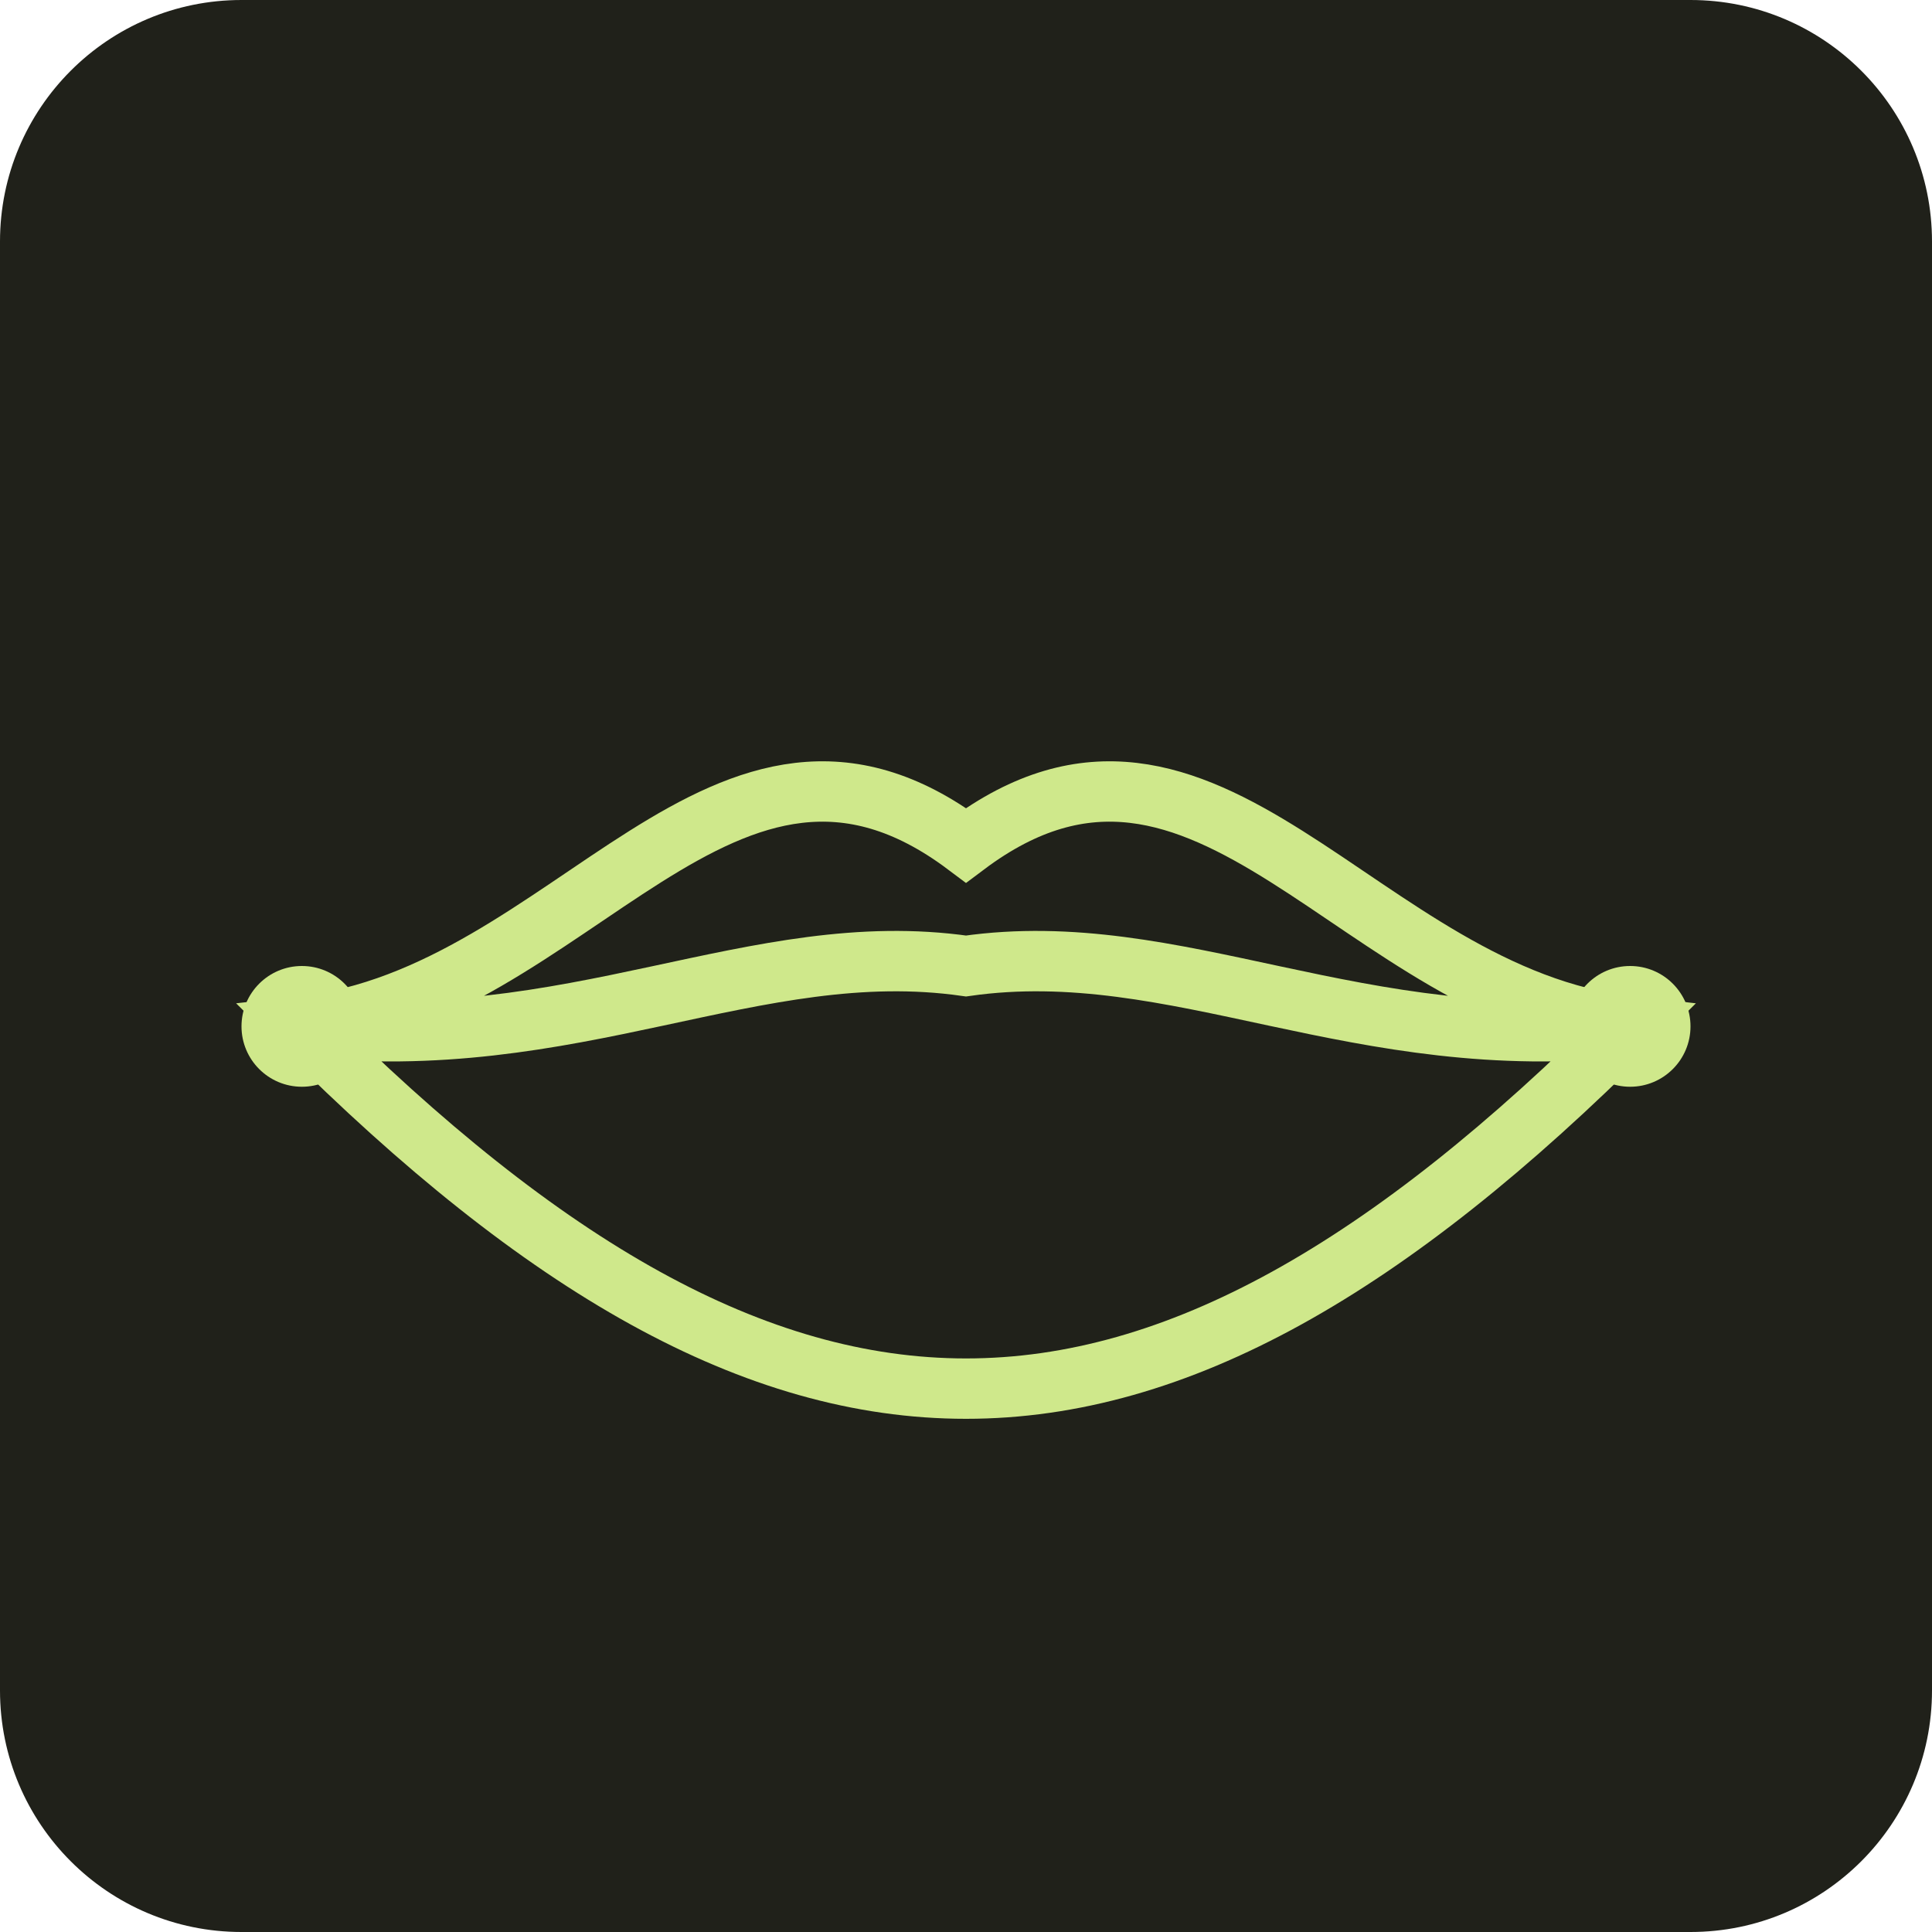
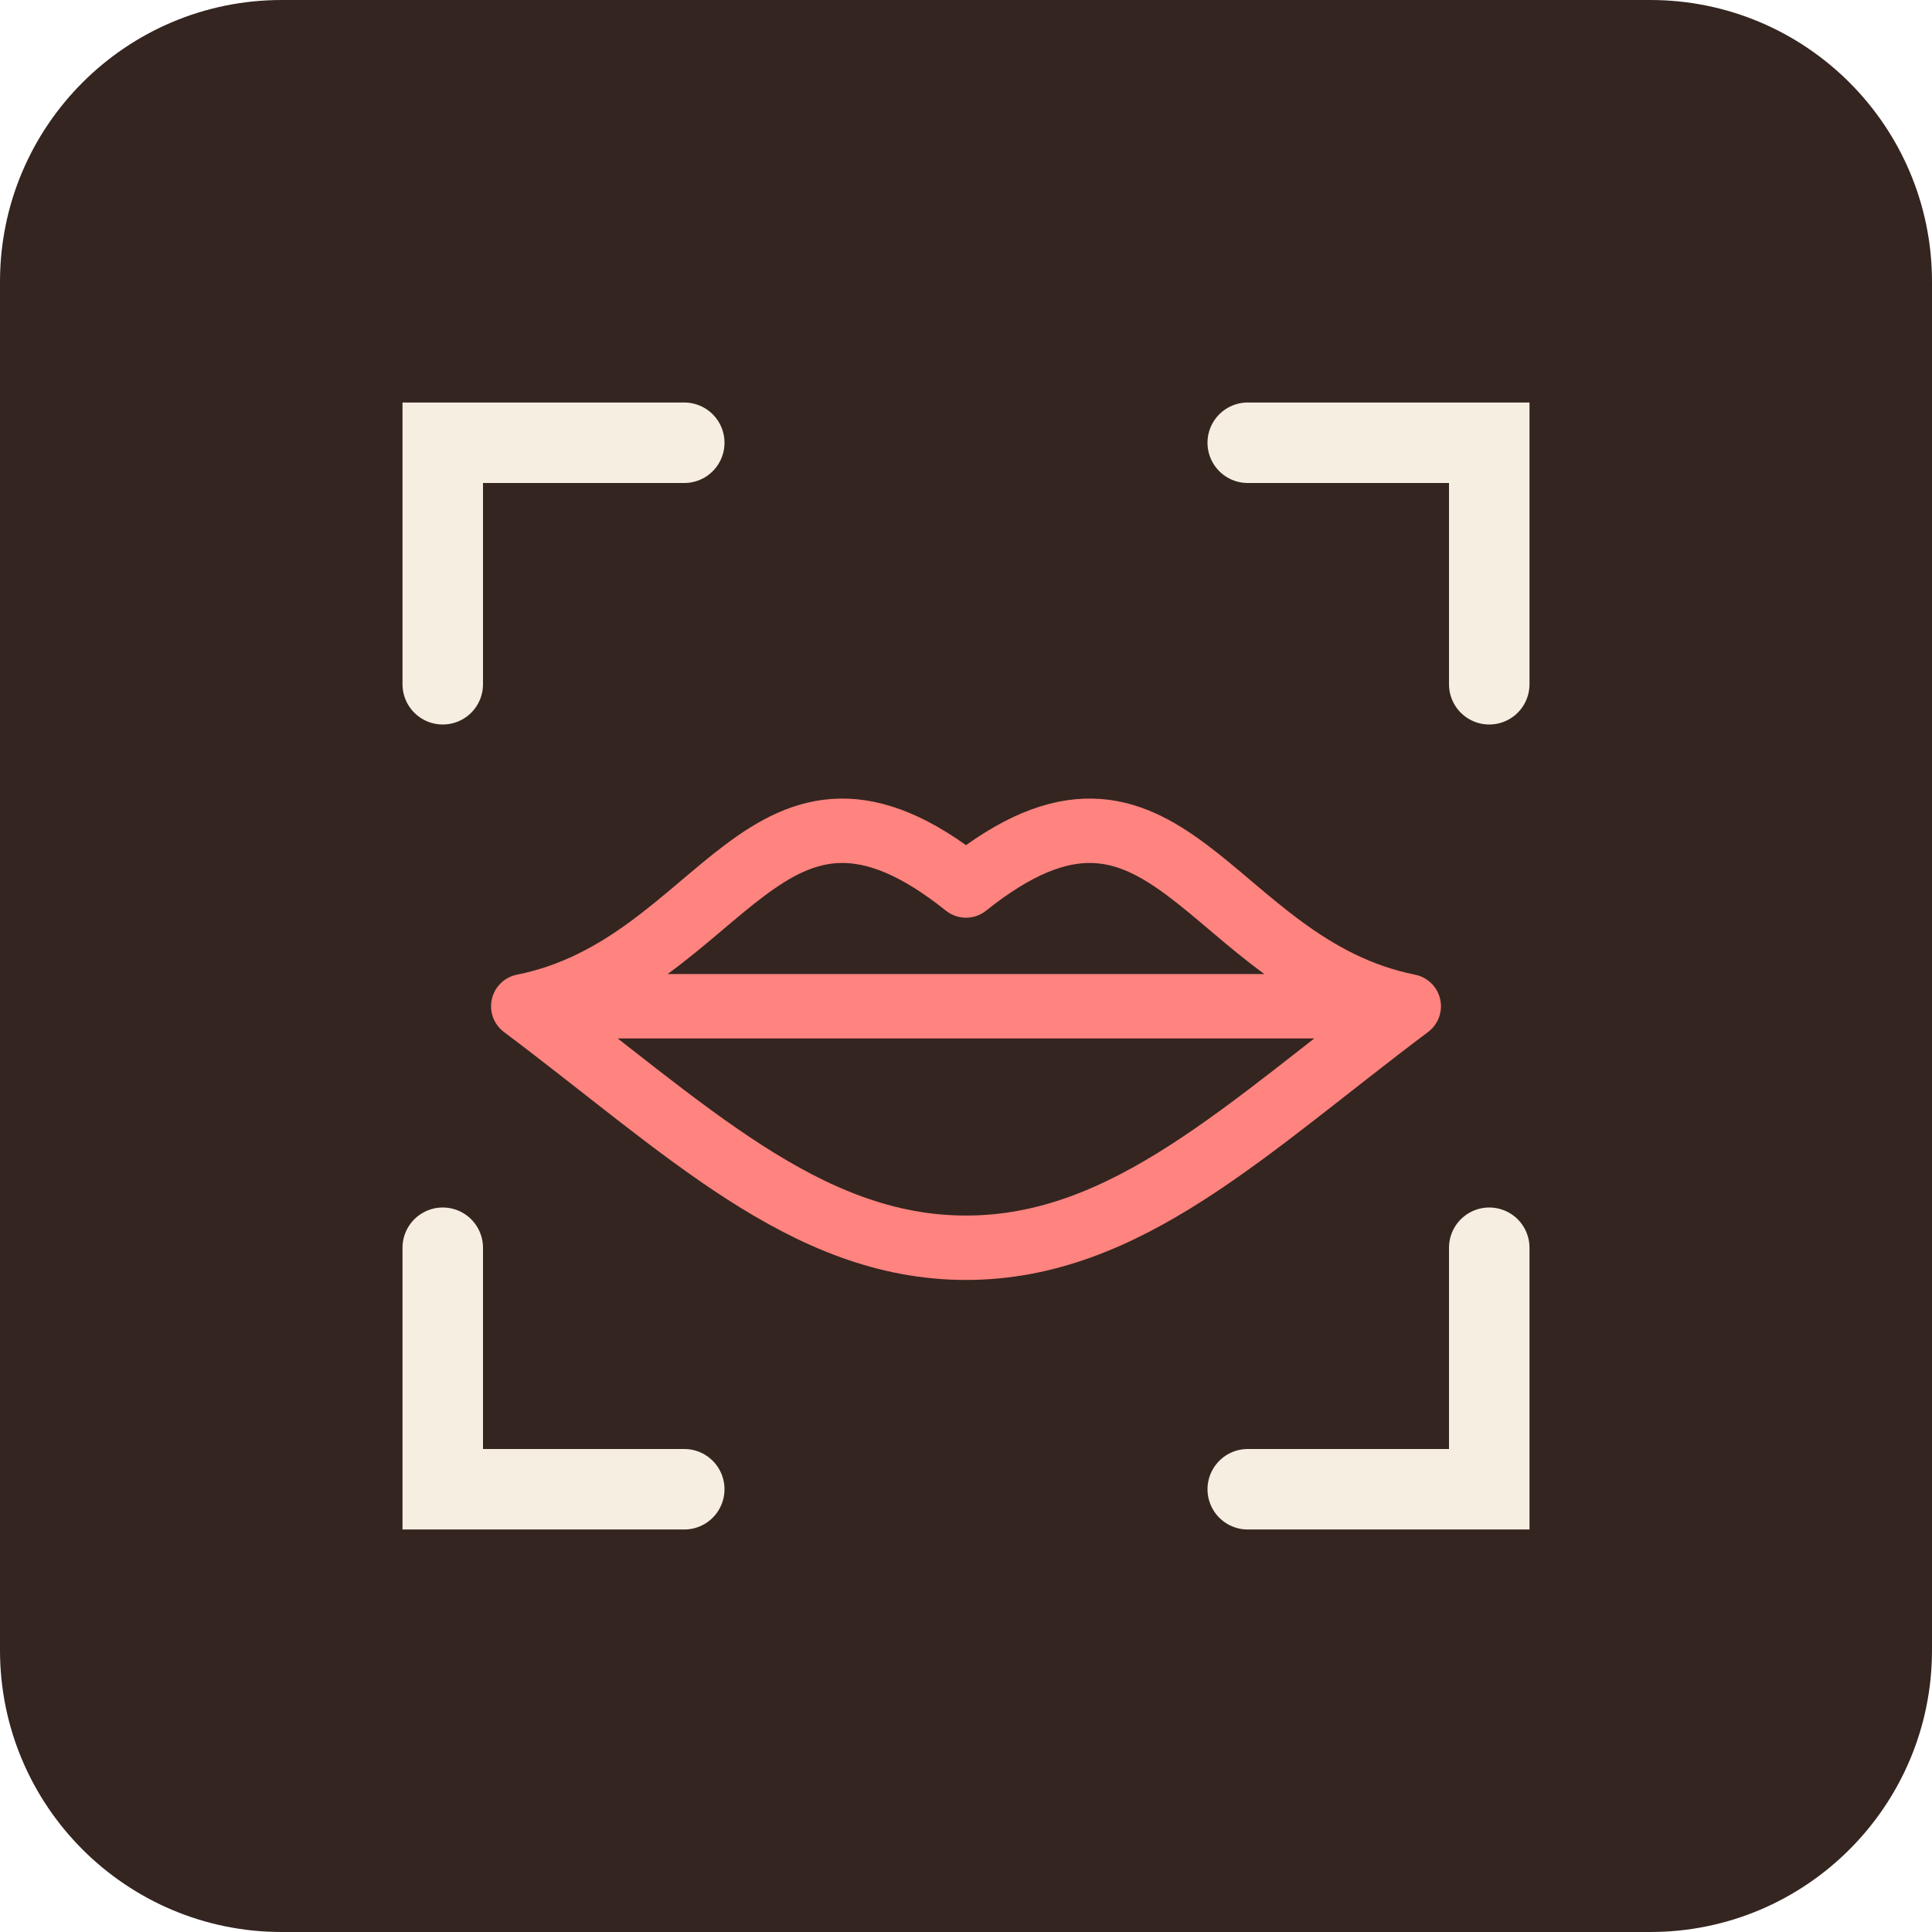
- <svg xmlns="http://www.w3.org/2000/svg" viewBox="0 0 64 64">
-   <rect width="64" height="64" rx="8" fill="#20211a" />
-   <path d="M10 34c9-1 14-12 22-6 8-6 13 5 22 6-8 8-15 12-22 12S18 42 10 34Zm0 0c9 1 15-3 22-2 7-1 13 3 22 2" fill="none" stroke="#cfe88b" stroke-width="2" />
-   <circle cx="10" cy="34" r="2" fill="#cfe88b" />
-   <circle cx="54" cy="34" r="2" fill="#cfe88b" />
+ <svg xmlns="http://www.w3.org/2000/svg" viewBox="0 0 48 48">
+   <rect width="48" height="48" rx="7" fill="#342520" />
+   <path d="M11 17v-6h6m14 0h6v6m0 14v6h-6m-14 0h-6v-6" fill="none" stroke="#f6eee1" stroke-width="2" stroke-linecap="round" />
+   <path d="M13 25c5-1 6-7 11-3 5-4 6 2 11 3-4 3-7 6-11 6s-7-3-11-6Zm0 0h22" fill="none" stroke="#ff837e" stroke-width="1.6" stroke-linejoin="round" />
</svg>
